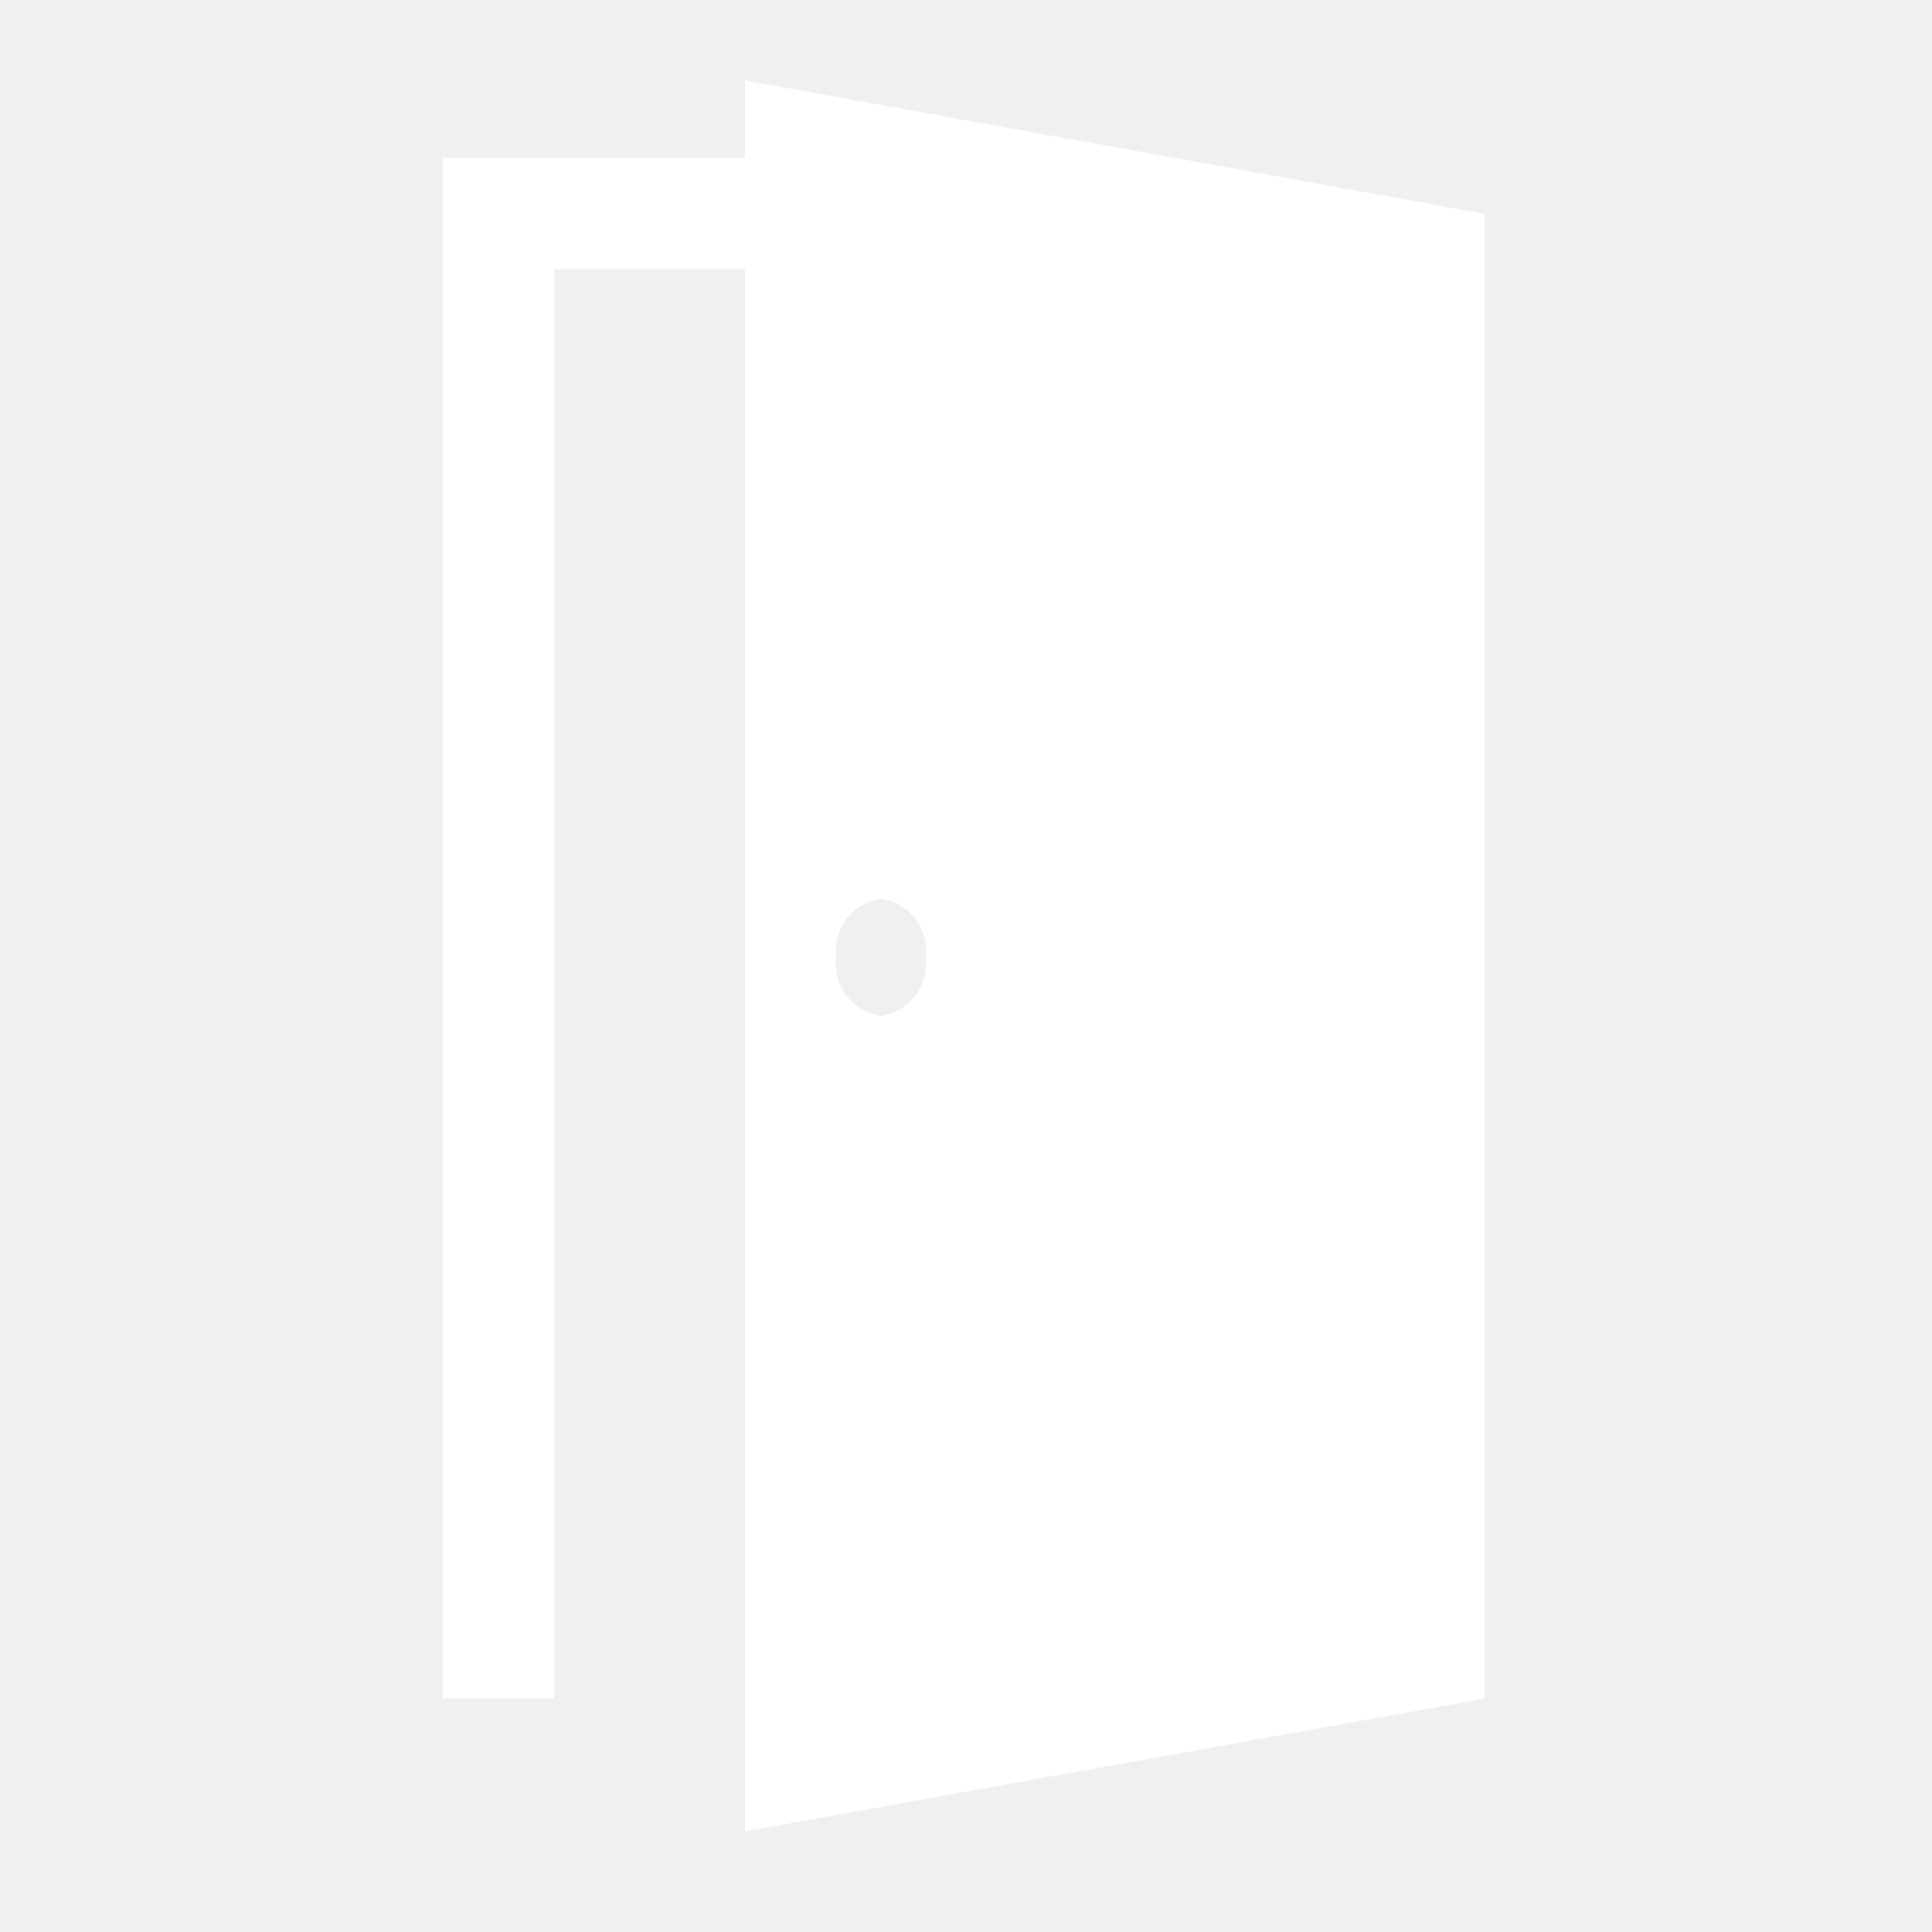
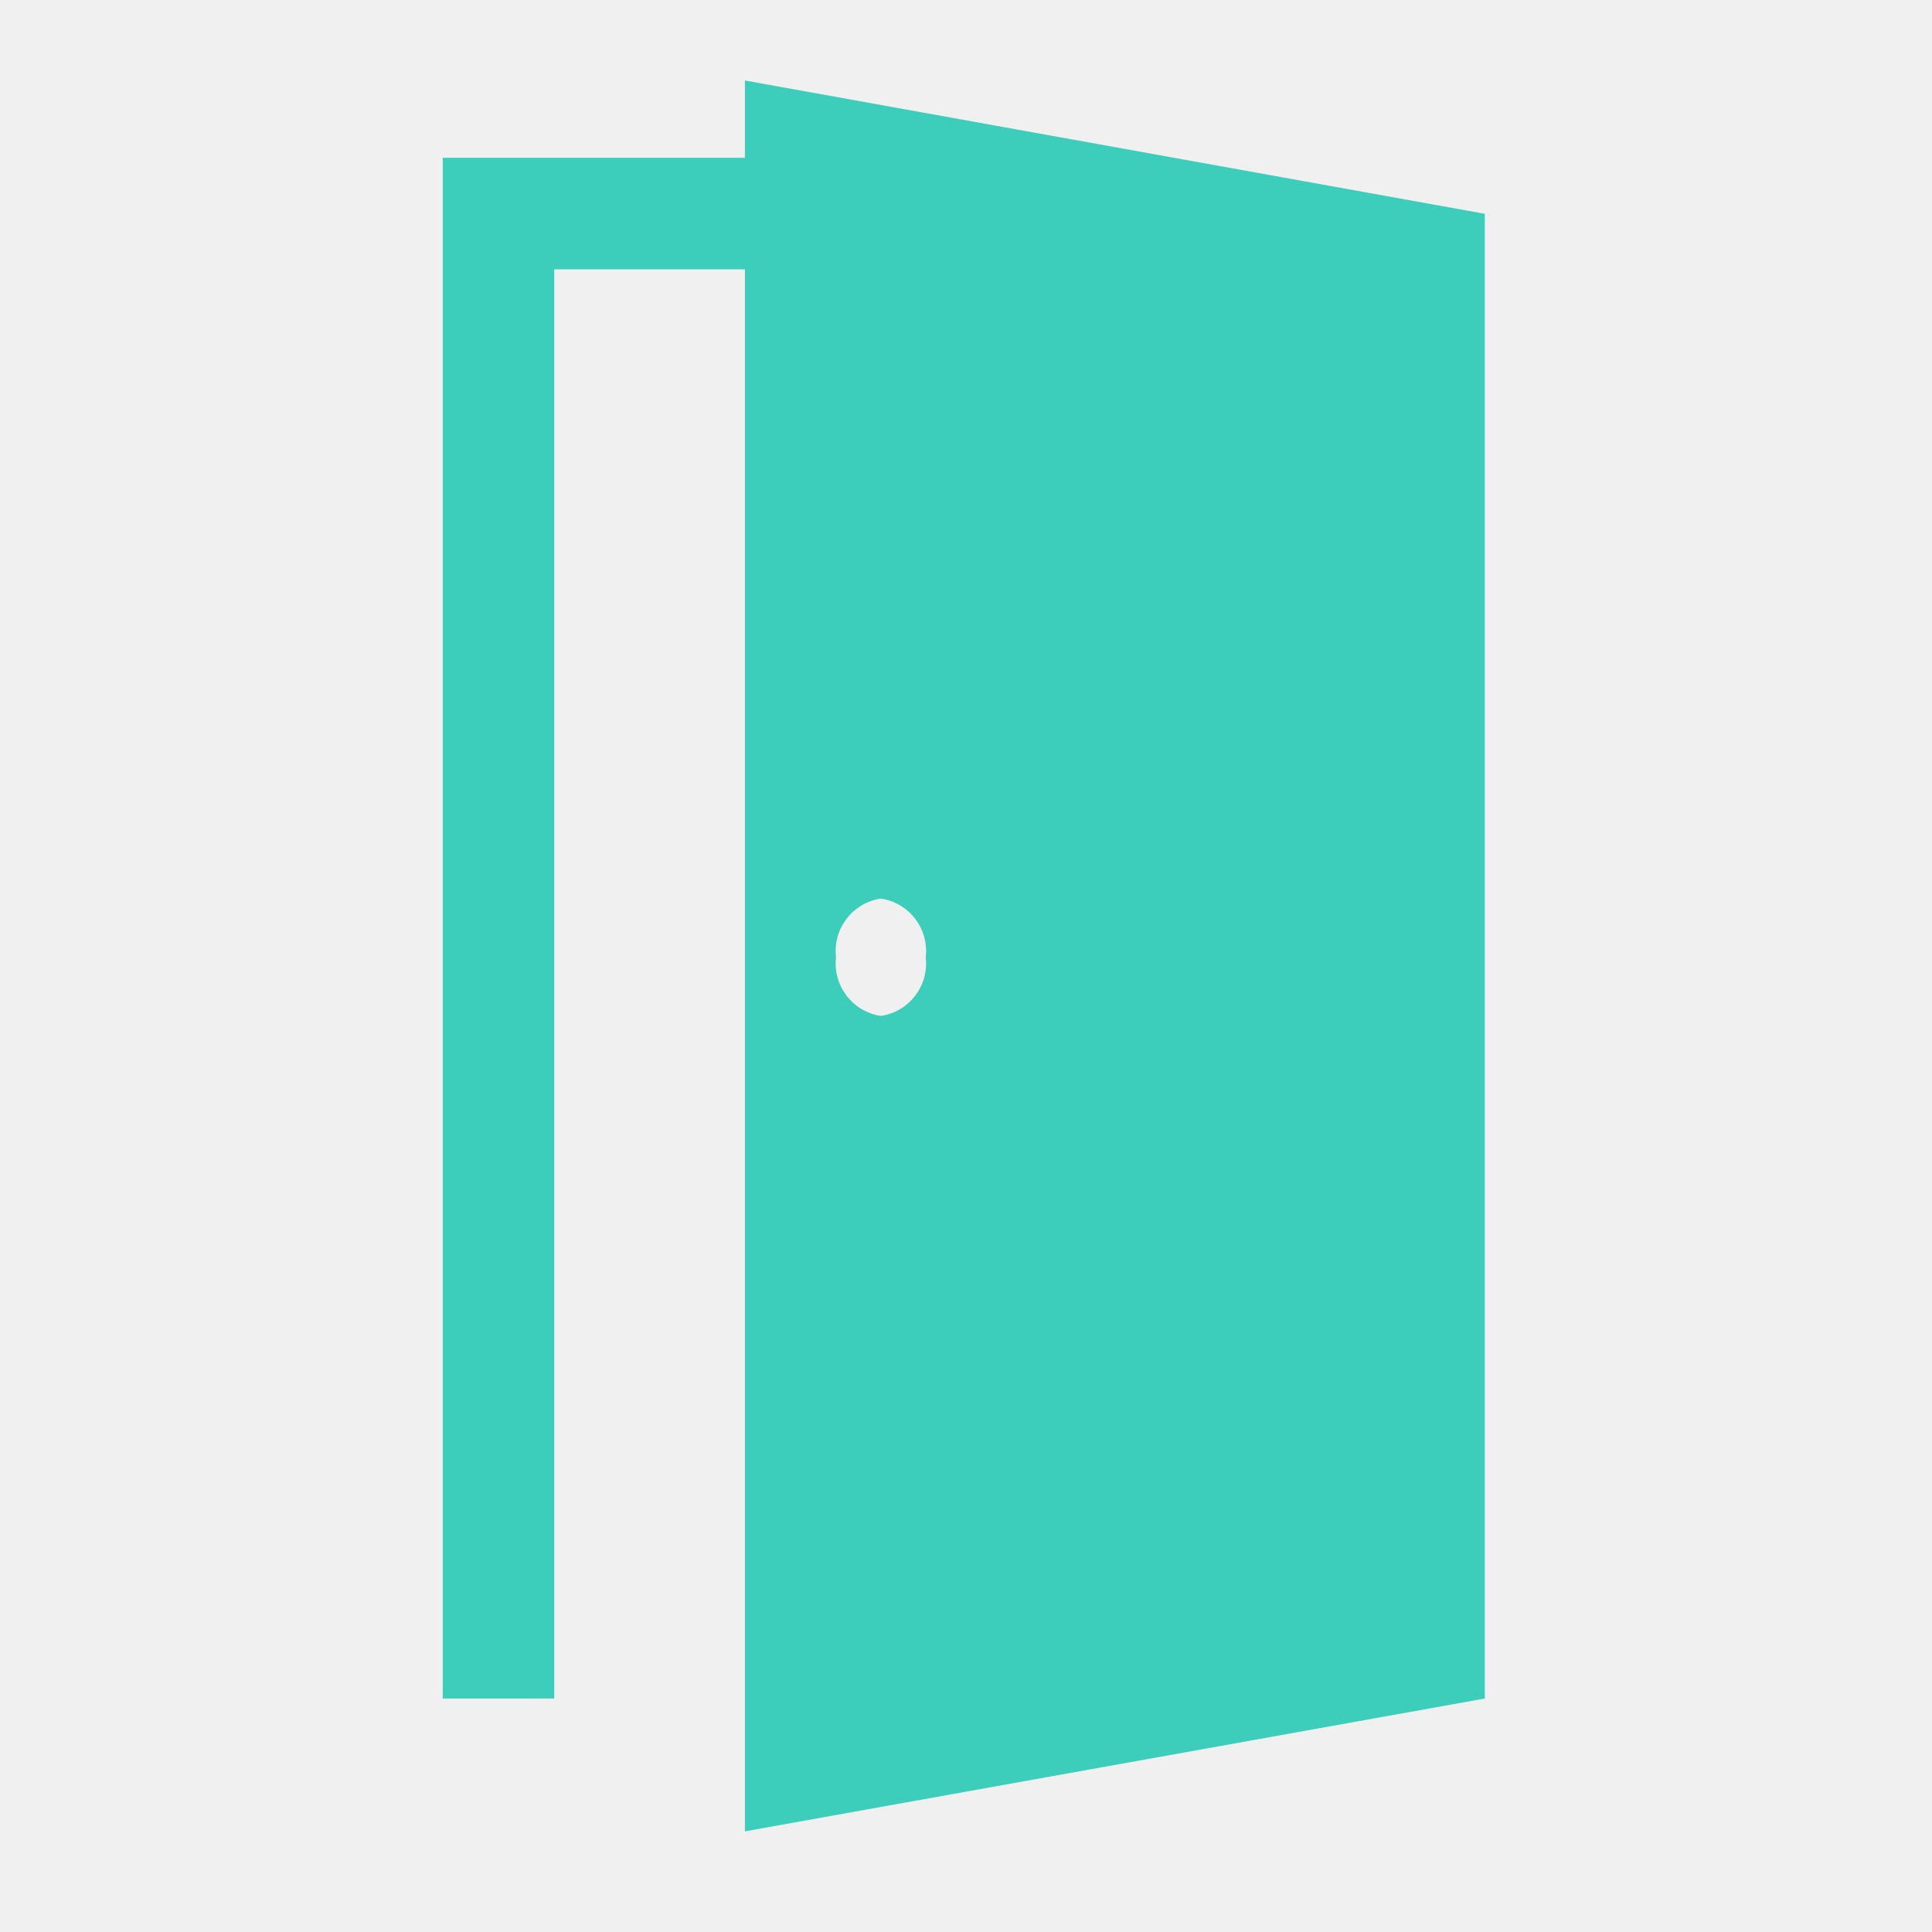
<svg xmlns="http://www.w3.org/2000/svg" viewBox="0 0 32 32">
  <defs>
    <style>
      .cls-1 {
        fill: none;
      }

      .cls-2 {
-         fill: #fff;
+         fill: #3CCDBB;
      }
    </style>
  </defs>
  <g id="Group_1092" data-name="Group 1092" transform="translate(453 503)">
    <rect id="Rectangle_4401" data-name="Rectangle 4401" class="cls-1" width="32" height="32" transform="translate(-453 -503)" />
    <g id="Group_1087" data-name="Group 1087" transform="translate(-445.667 -501.667)">
      <path id="Path_578" data-name="Path 578" class="cls-2" d="M5.005,0V1.281H0V26.8H1.847V3.128H5.005V29L17.26,26.8V2.208ZM7.257,15.494a.879.879,0,0,1-.743-.972.879.879,0,0,1,.743-.972A.879.879,0,0,1,8,14.522a.879.879,0,0,1-.743.972Zm0,0" />
    </g>
  </g>
</svg>
